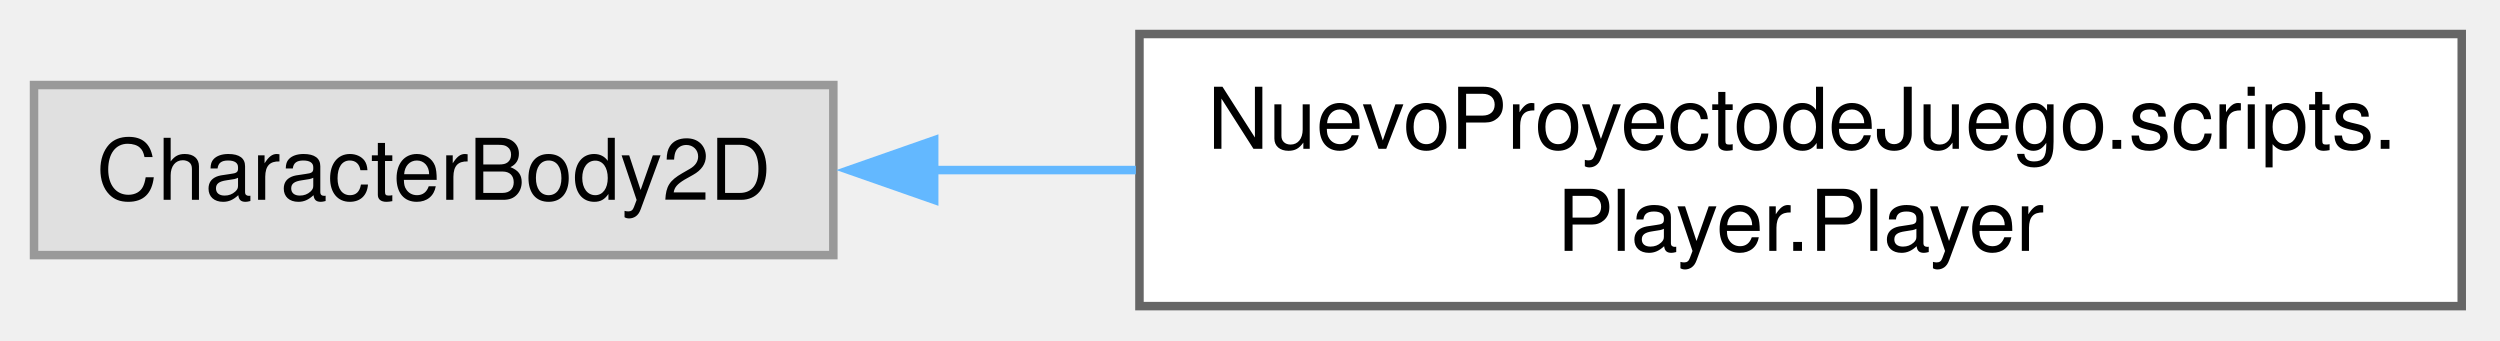
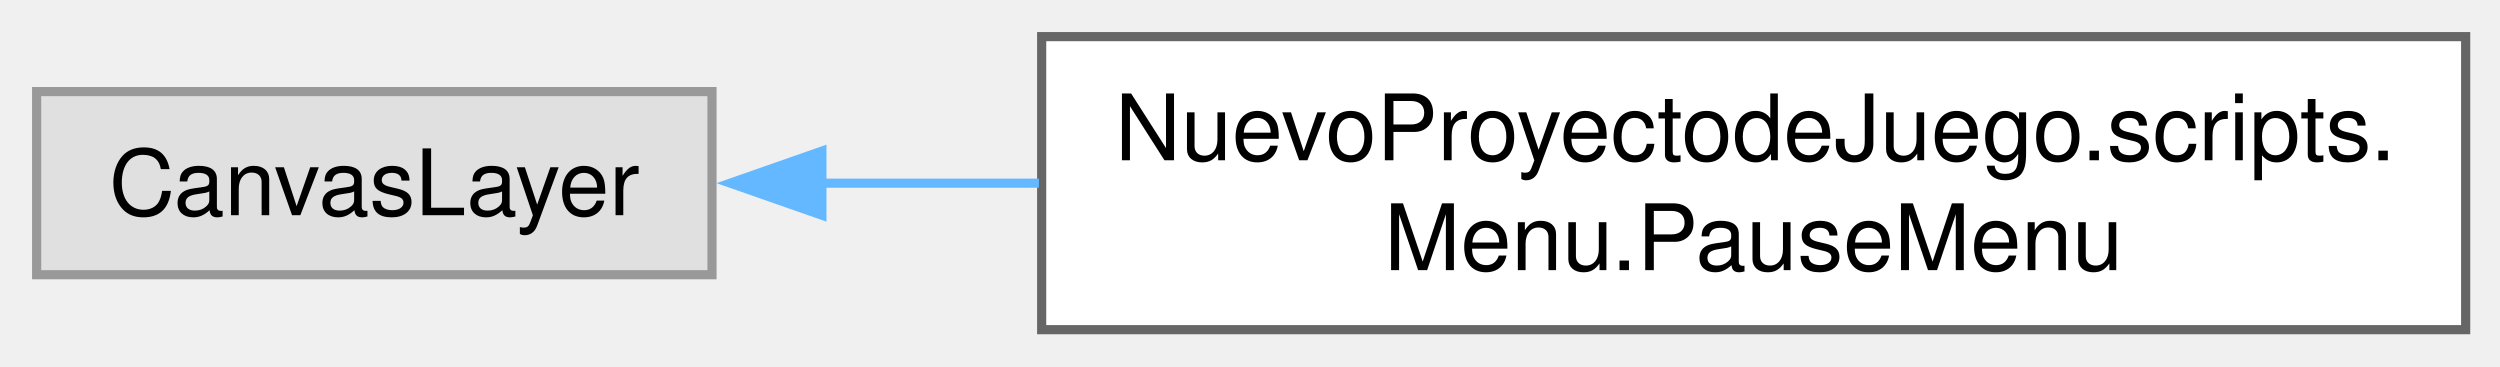
- <svg xmlns="http://www.w3.org/2000/svg" xmlns:xlink="http://www.w3.org/1999/xlink" width="294pt" height="40pt" viewBox="0.00 0.00 294.00 40.00">
+ <svg xmlns="http://www.w3.org/2000/svg" xmlns:xlink="http://www.w3.org/1999/xlink" width="273pt" height="40pt" viewBox="0.00 0.00 273.00 40.00">
  <g id="graph0" class="graph" transform="scale(1 1) rotate(0) translate(4 36)">
    <g id="Node000000" class="node">
      <g id="a_Node000000">
        <a xlink:title=" ">
-           <polygon fill="#e0e0e0" stroke="#999999" points="94,-26 0,-26 0,-6 94,-6 94,-26" />
-           <text xml:space="preserve" text-anchor="middle" x="47" y="-12.5" font-family="Helvetica,sans-Serif" font-size="10.00">CharacterBody2D</text>
+           <polygon fill="#e0e0e0" stroke="#999999" points="73.75,-26 0,-26 0,-6 73.75,-6 73.75,-26" />
+           <text xml:space="preserve" text-anchor="middle" x="36.88" y="-12.5" font-family="Helvetica,sans-Serif" font-size="10.00">CanvasLayer</text>
        </a>
      </g>
    </g>
    <g id="Node000001" class="node">
      <g id="a_Node000001">
-         <a xlink:href="class_nuevo_proyectode_juego_1_1scripts_1_1_player_1_1_player.html" target="_top" xlink:title="Clase que representa al jugador.">
-           <polygon fill="white" stroke="#666666" points="285.5,-32 130,-32 130,0 285.5,0 285.5,-32" />
-           <text xml:space="preserve" text-anchor="start" x="138" y="-18.5" font-family="Helvetica,sans-Serif" font-size="10.00">NuevoProyectodeJuego.scripts.</text>
-           <text xml:space="preserve" text-anchor="middle" x="207.75" y="-6.5" font-family="Helvetica,sans-Serif" font-size="10.00">Player.Player</text>
+         <a xlink:href="class_nuevo_proyectode_juego_1_1scripts_1_1_menu_1_1_pause_menu.html" target="_top" xlink:title="Clase que controla el menú de pausa y el estado pausado del juego.">
+           <polygon fill="white" stroke="#666666" points="265.25,-32 109.75,-32 109.75,0 265.25,0 265.25,-32" />
+           <text xml:space="preserve" text-anchor="start" x="117.75" y="-18.5" font-family="Helvetica,sans-Serif" font-size="10.00">NuevoProyectodeJuego.scripts.</text>
+           <text xml:space="preserve" text-anchor="middle" x="187.5" y="-6.5" font-family="Helvetica,sans-Serif" font-size="10.00">Menu.PauseMenu</text>
        </a>
      </g>
    </g>
    <g id="edge3_Node000000_Node000001" class="edge">
      <g id="a_edge3_Node000000_Node000001">
        <a xlink:title=" ">
-           <path fill="none" stroke="#63b8ff" d="M105.82,-16C113.55,-16 121.58,-16 129.58,-16" />
-           <polygon fill="#63b8ff" stroke="#63b8ff" points="105.86,-12.5 95.86,-16 105.86,-19.5 105.86,-12.5" />
+           <path fill="none" stroke="#63b8ff" d="M85.5,-16C93.18,-16 101.29,-16 109.45,-16" />
+           <polygon fill="#63b8ff" stroke="#63b8ff" points="85.75,-12.5 75.75,-16 85.75,-19.5 85.75,-12.5" />
        </a>
      </g>
    </g>
  </g>
</svg>
